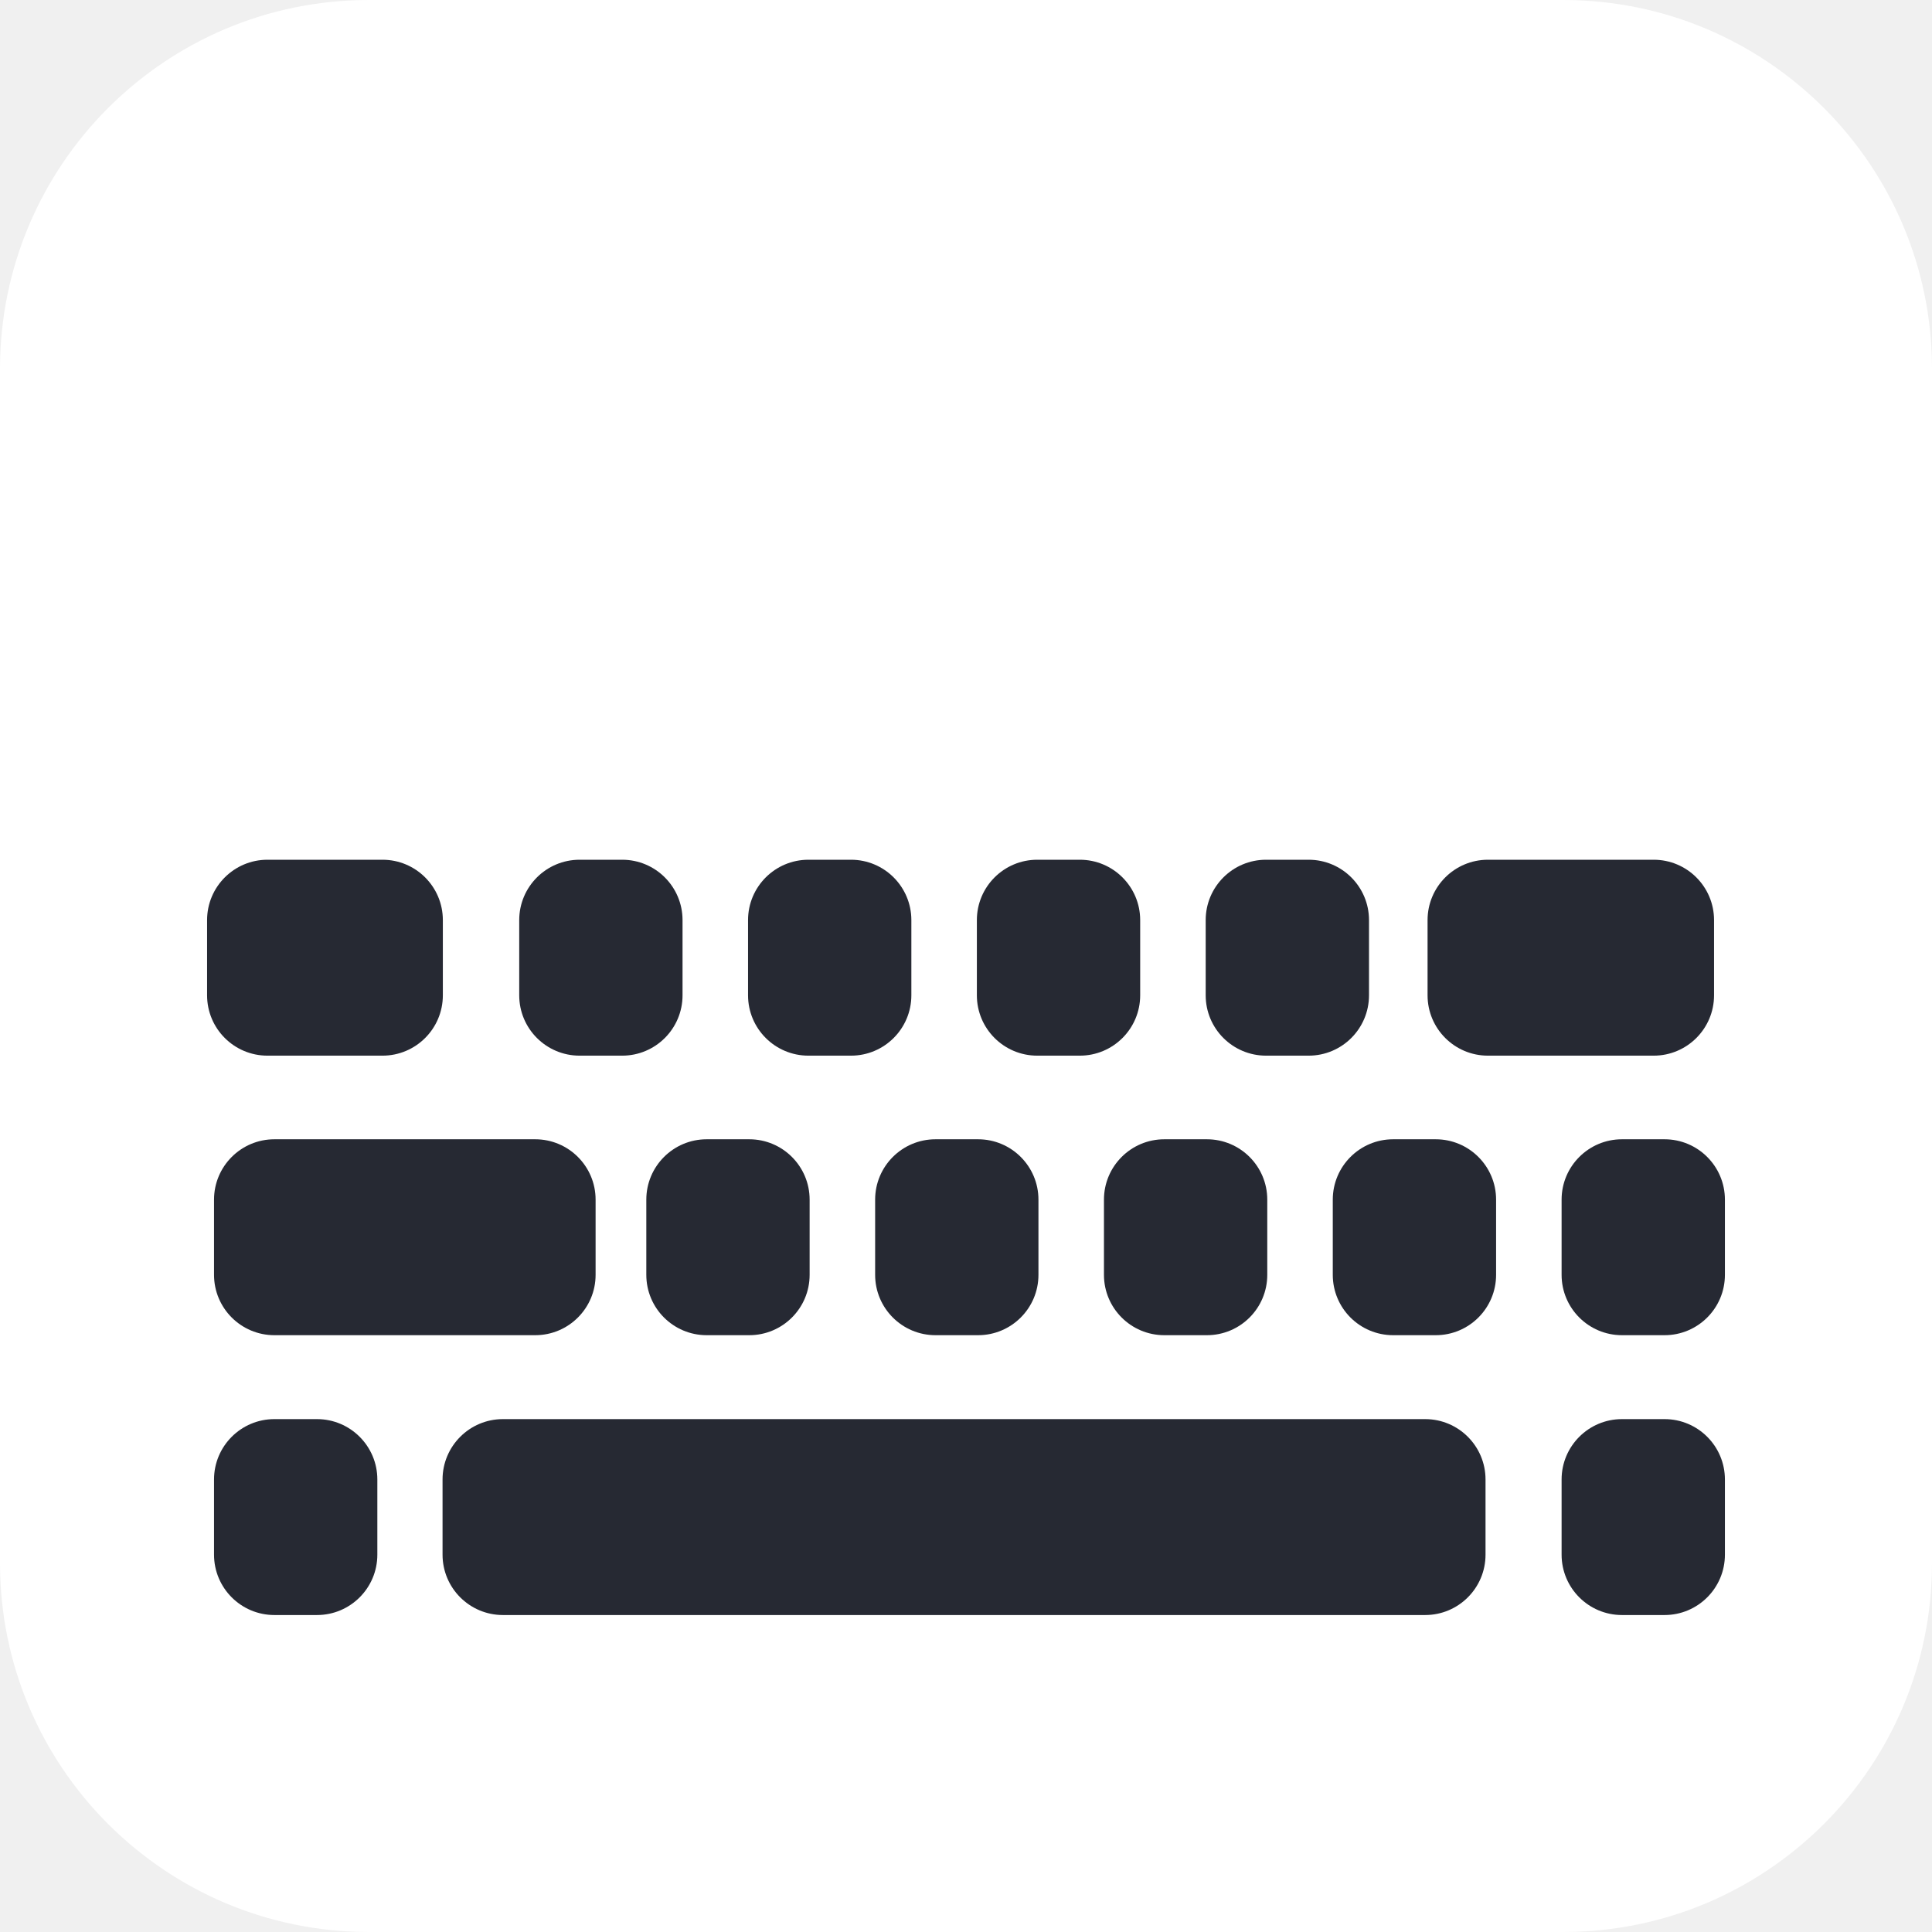
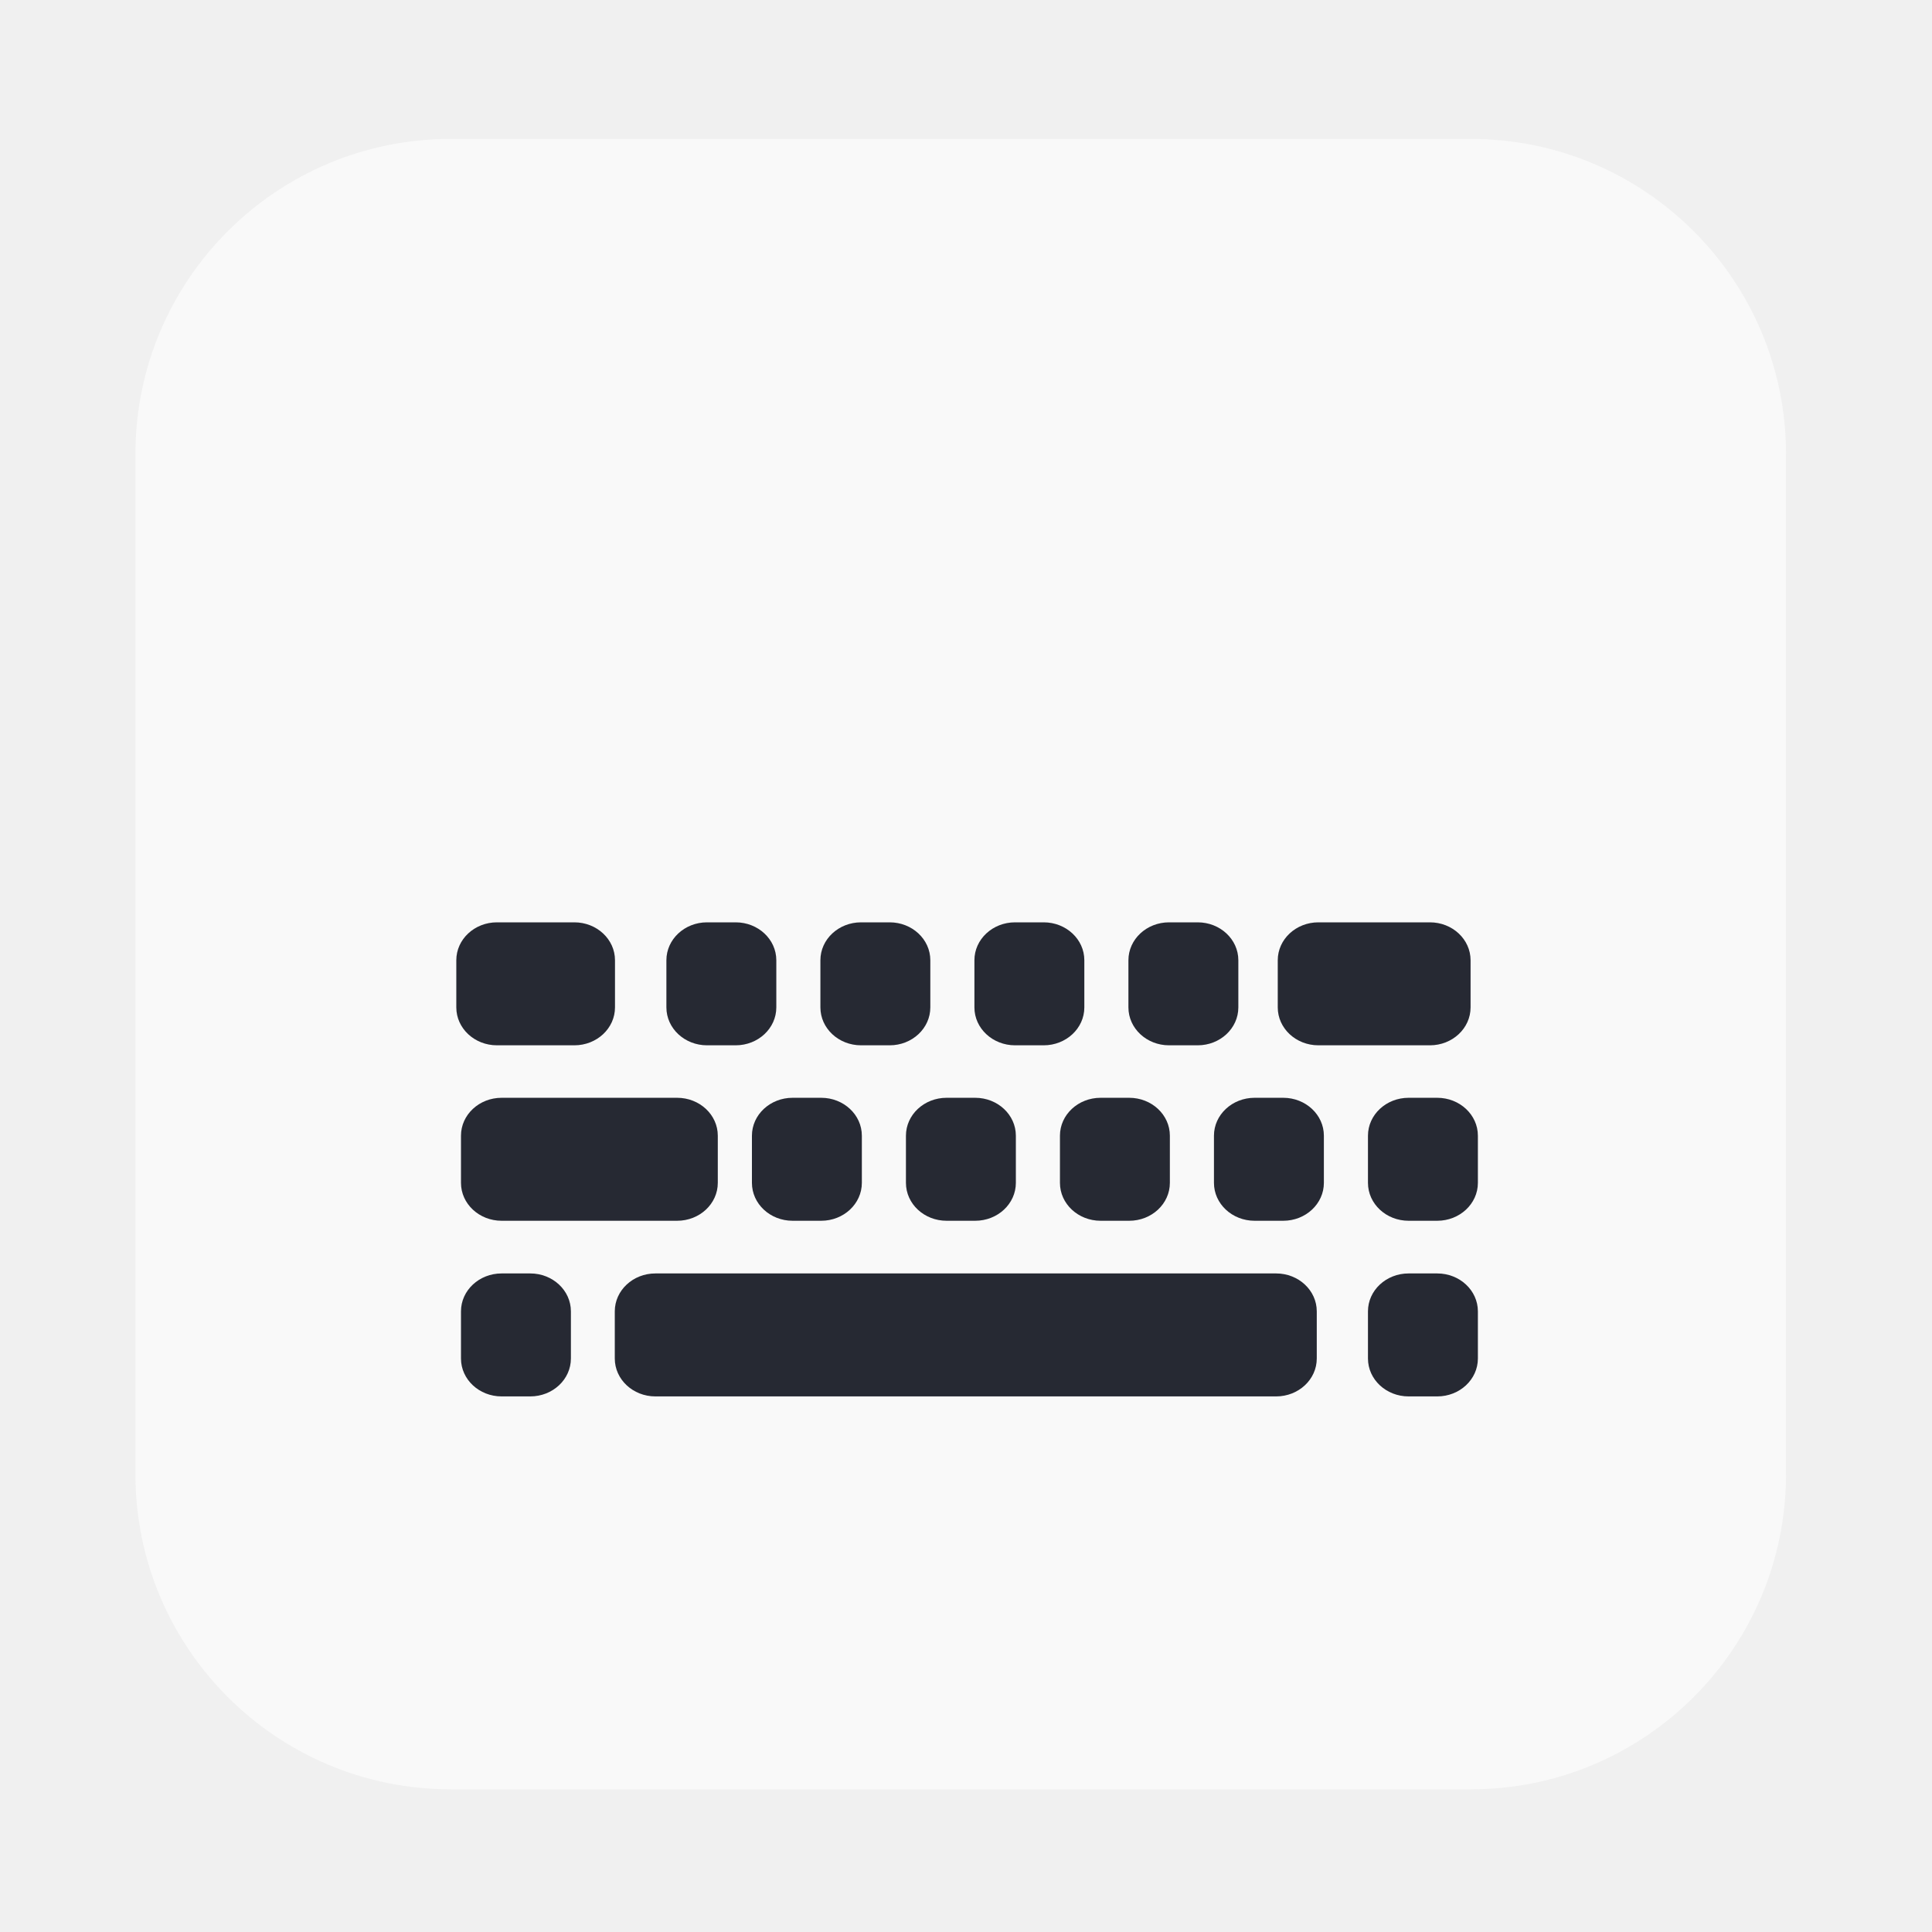
- <svg xmlns="http://www.w3.org/2000/svg" id="레이어_1" data-name="레이어 1" viewBox="0 0 64 64">
-   <defs>
-     <style>.cls-1{fill:#fff;}.cls-2{fill:#262933;}</style>
+ <svg xmlns="http://www.w3.org/2000/svg" id="레이어_1" data-name="레이어 1" viewBox="0 0 64 64" version="1.1">
+   <defs id="defs4">
+     <style id="style2">.cls-1{fill:#fff;}.cls-2{fill:#262933;}</style>
  </defs>
-   <rect class="cls-1" width="64" height="64" rx="12.22" ry="12.22" />
-   <rect class="cls-2" x="28.99" y="37.74" width="5.41" height="6.49" rx="2" ry="2" />
-   <rect class="cls-2" x="32.36" y="28.48" width="5.41" height="6.49" rx="2" ry="2" />
-   <rect class="cls-2" x="24.78" y="28.48" width="5.41" height="6.49" rx="2" ry="2" />
-   <rect class="cls-2" x="39.94" y="28.48" width="5.41" height="6.49" rx="2" ry="2" />
-   <rect class="cls-2" x="47.29" y="28.48" width="9.49" height="6.49" rx="2" ry="2" />
-   <rect class="cls-2" x="36.57" y="37.74" width="5.41" height="6.49" rx="2" ry="2" />
-   <rect class="cls-2" x="17.2" y="28.48" width="5.41" height="6.49" rx="2" ry="2" />
-   <rect class="cls-2" x="21.41" y="37.74" width="5.41" height="6.49" rx="2" ry="2" />
-   <rect class="cls-2" x="51.73" y="47.01" width="5.41" height="6.49" rx="2" ry="2" />
-   <rect class="cls-2" x="44.15" y="37.74" width="5.41" height="6.49" rx="2" ry="2" />
-   <rect class="cls-2" x="51.73" y="37.74" width="5.41" height="6.49" rx="2" ry="2" />
-   <rect class="cls-2" x="7.09" y="47.01" width="5.41" height="6.49" rx="2" ry="2" />
-   <rect class="cls-2" x="14.66" y="47.01" width="34.55" height="6.49" rx="2" ry="2" />
-   <rect class="cls-2" x="6.86" y="28.48" width="7.81" height="6.49" rx="2" ry="2" />
-   <rect class="cls-2" x="7.09" y="37.74" width="12.64" height="6.49" rx="2" ry="2" />
+   <g id="g41" transform="matrix(1.049031,0,0,1.054684,-1.763698,-1.204252)">
+     <rect class="cls-1" width="52.122" height="51.836" rx="9.952" ry="9.898" id="rect8" style="fill:#f9f9f9;stroke-width:0.812" x="5.958" y="5.506" />
+     <g id="g202" transform="matrix(0.6415942,0,0,0.5951285,11.68925,13.16195)">
+       <rect class="cls-2" x="28.99" y="37.74" width="5.41" height="6.49" rx="2" ry="2" id="rect10" />
+       <rect class="cls-2" x="32.36" y="28.48" width="5.41" height="6.49" rx="2" ry="2" id="rect12" />
+       <rect class="cls-2" x="24.78" y="28.48" width="5.41" height="6.49" rx="2" ry="2" id="rect14" />
+       <rect class="cls-2" x="39.94" y="28.48" width="5.41" height="6.49" rx="2" ry="2" id="rect16" />
+       <rect class="cls-2" x="47.29" y="28.48" width="9.49" height="6.49" rx="2" ry="2" id="rect18" />
+       <rect class="cls-2" x="36.57" y="37.74" width="5.41" height="6.49" rx="2" ry="2" id="rect20" />
+       <rect class="cls-2" x="17.2" y="28.48" width="5.41" height="6.49" rx="2" ry="2" id="rect22" />
+       <rect class="cls-2" x="21.41" y="37.74" width="5.41" height="6.49" rx="2" ry="2" id="rect24" />
+       <rect class="cls-2" x="51.73" y="47.01" width="5.41" height="6.49" rx="2" ry="2" id="rect26" />
+       <rect class="cls-2" x="44.15" y="37.74" width="5.41" height="6.49" rx="2" ry="2" id="rect28" />
+       <rect class="cls-2" x="51.73" y="37.74" width="5.41" height="6.49" rx="2" ry="2" id="rect30" />
+       <rect class="cls-2" x="7.09" y="47.01" width="5.41" height="6.49" rx="2" ry="2" id="rect32" />
+       <rect class="cls-2" x="14.66" y="47.01" width="34.55" height="6.49" rx="2" ry="2" id="rect34" />
+       <rect class="cls-2" x="6.86" y="28.48" width="7.81" height="6.49" rx="2" ry="2" id="rect36" />
+       <rect class="cls-2" x="7.09" y="37.74" width="12.64" height="6.49" rx="2" ry="2" id="rect38" />
+     </g>
+   </g>
</svg>
